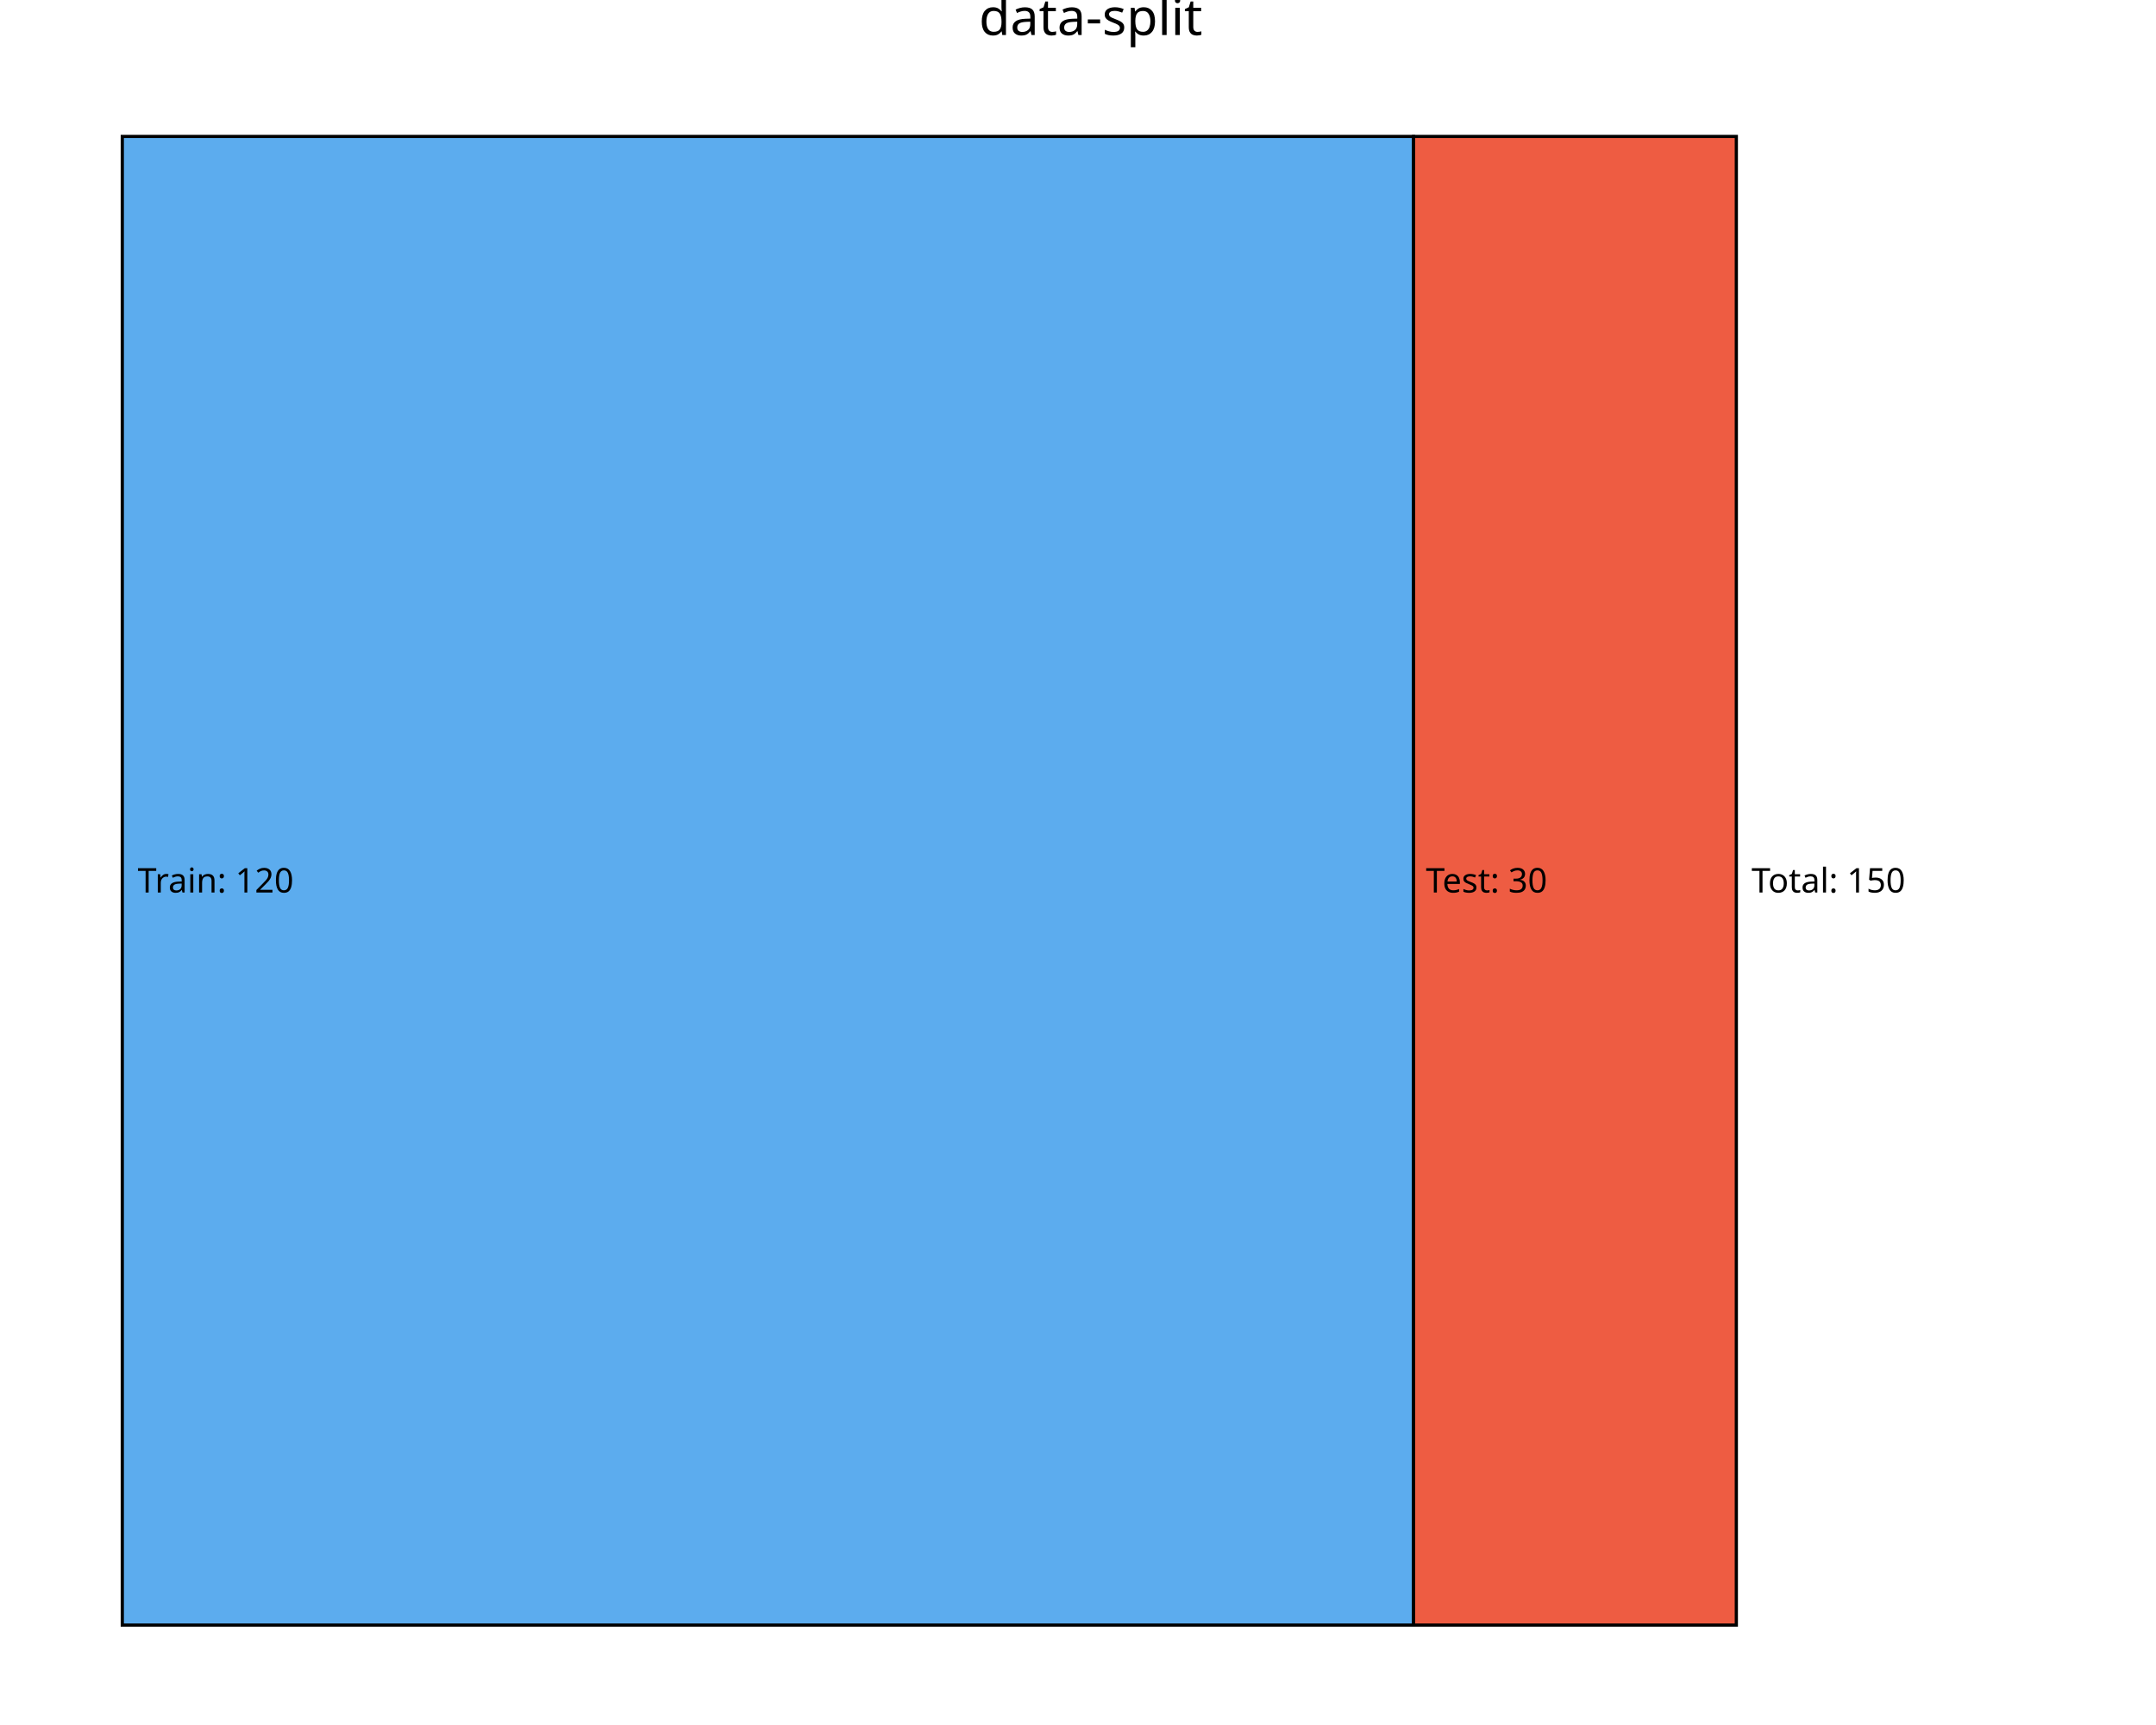
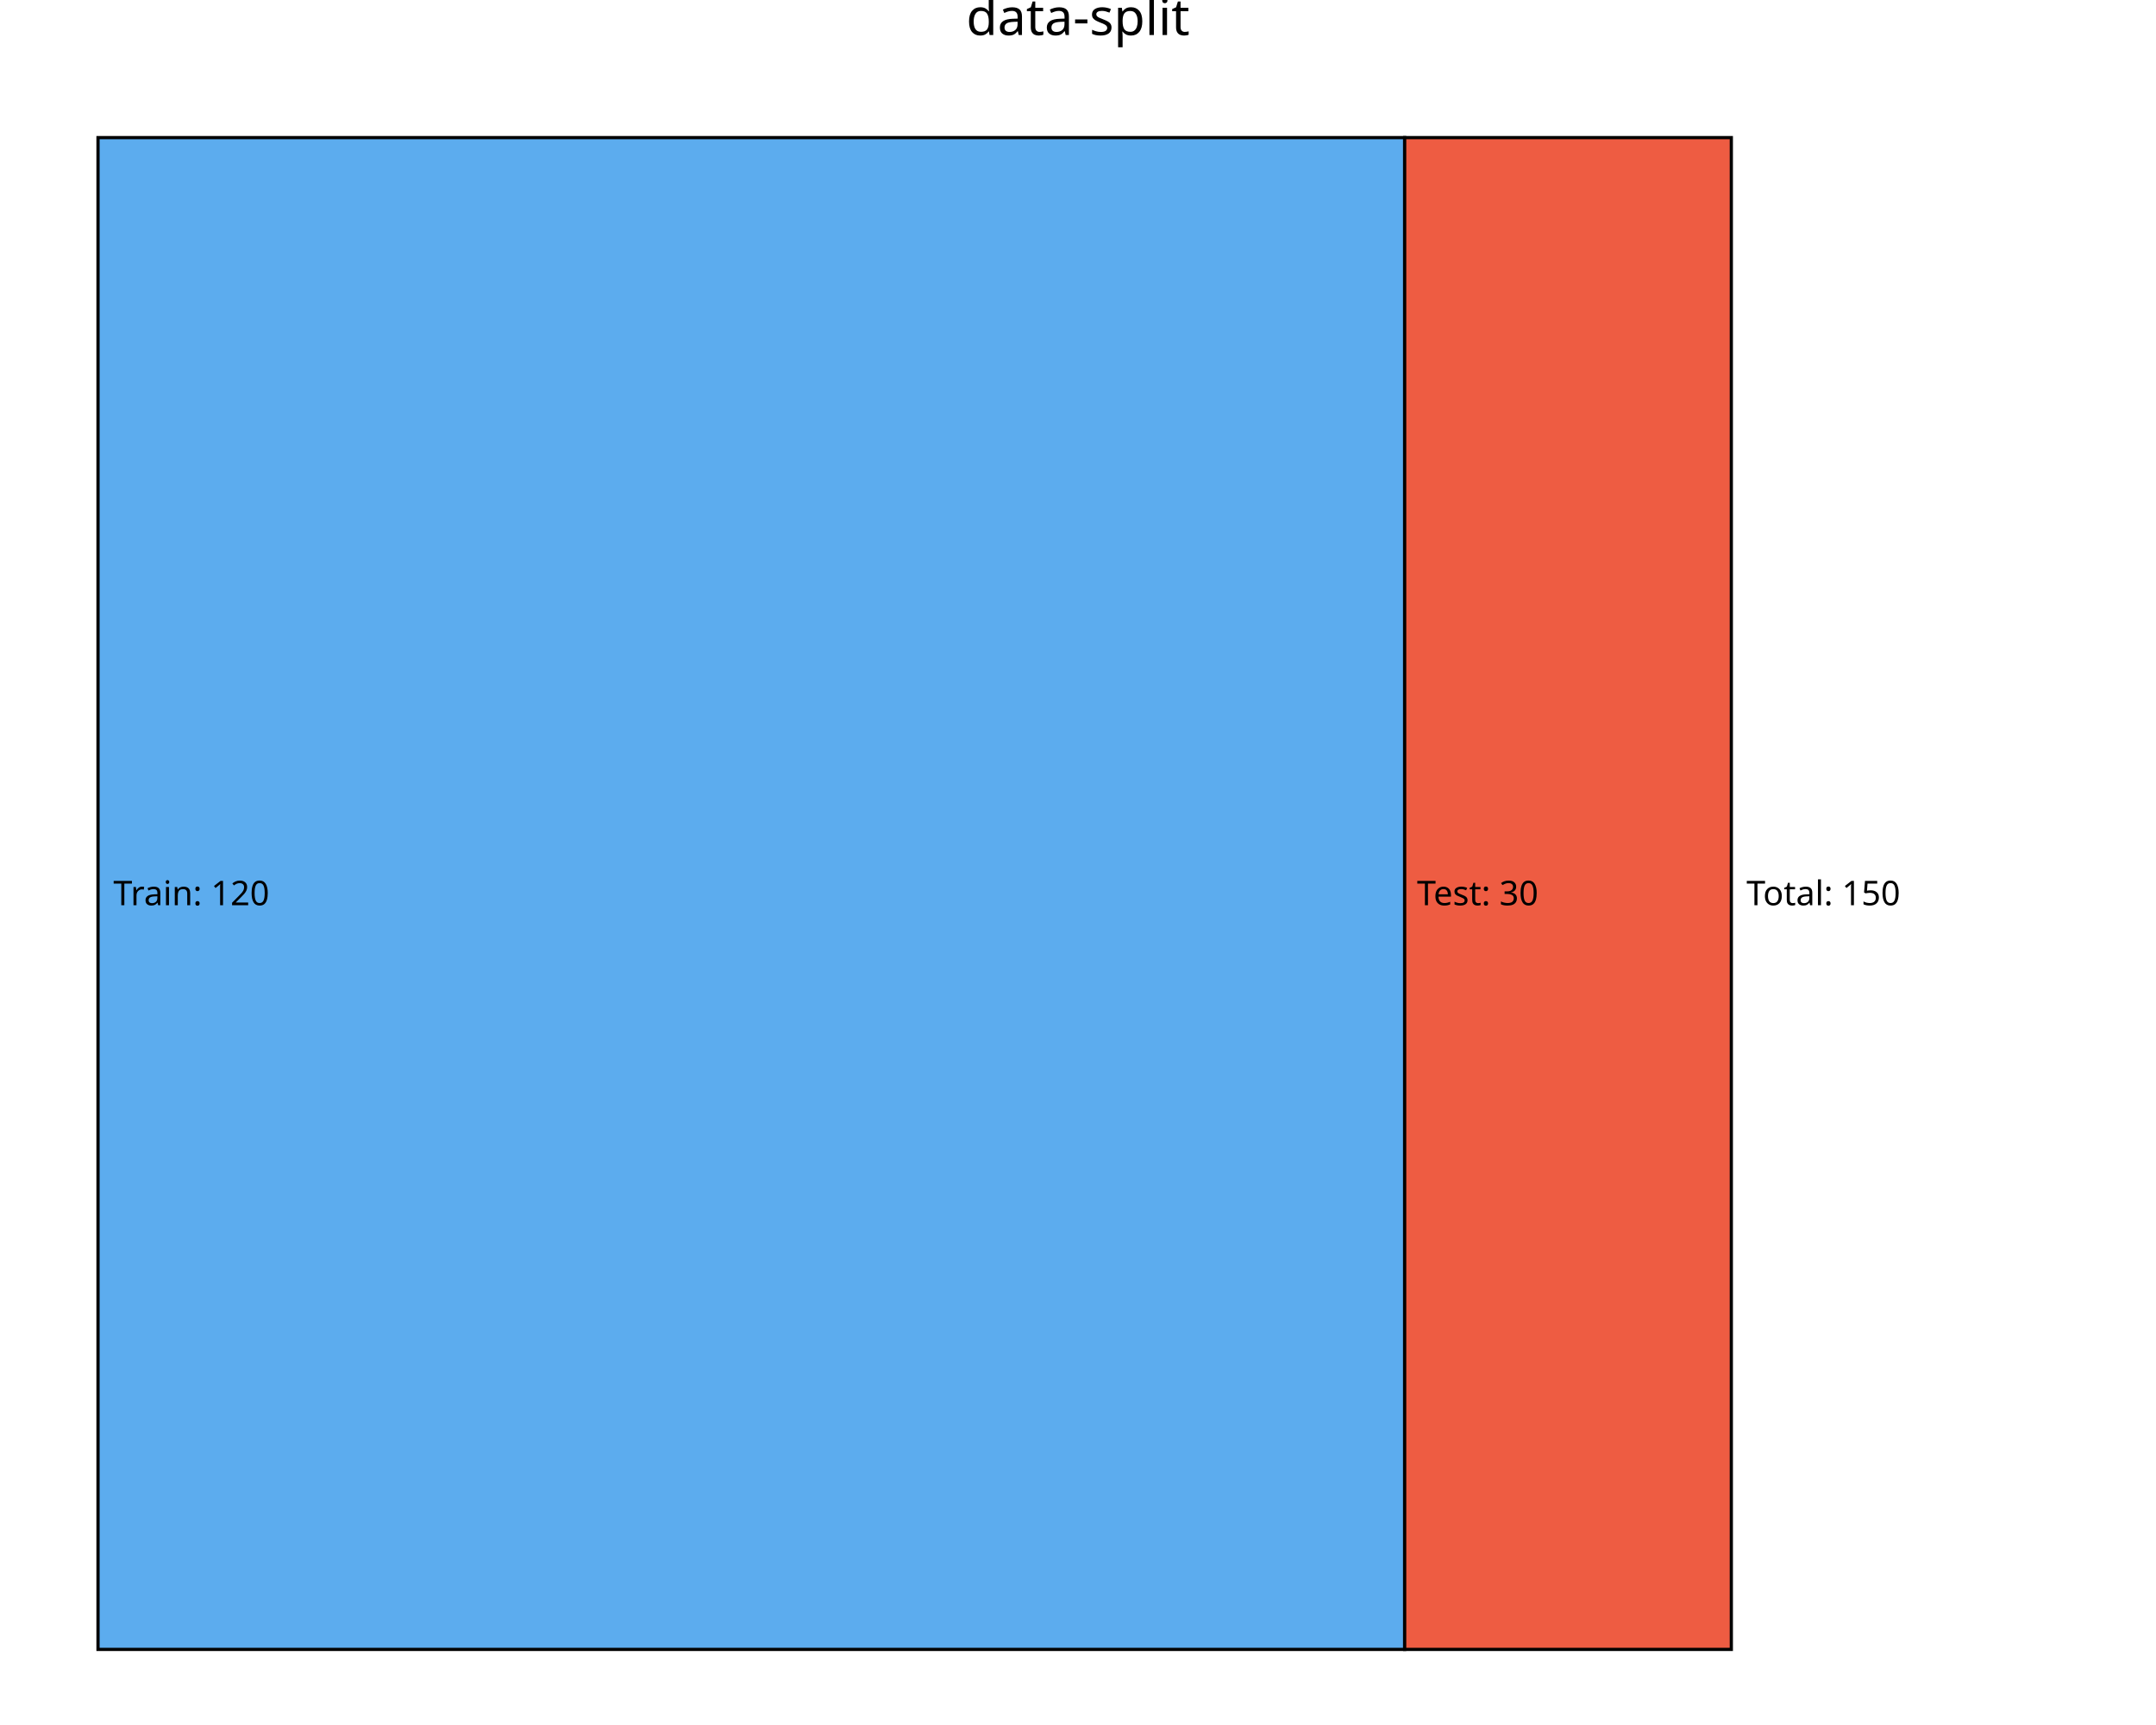
<svg xmlns="http://www.w3.org/2000/svg" class="svglite" data-engine-version="2.0" width="720.00pt" height="576.00pt" viewBox="0 0 720.00 576.00">
  <defs>
    <style type="text/css">
    .svglite line, .svglite polyline, .svglite polygon, .svglite path, .svglite rect, .svglite circle {
      fill: none;
      stroke: #000000;
      stroke-linecap: round;
      stroke-linejoin: round;
      stroke-miterlimit: 10.00;
    }
  </style>
  </defs>
  <rect width="100%" height="100%" style="stroke: none; fill: #FFFFFF;" />
  <defs>
    <clipPath id="cpMC4wMHw3MjAuMDB8MC4wMHw1NzYuMDA=">
      <rect x="0.00" y="0.00" width="720.00" height="576.00" />
    </clipPath>
  </defs>
  <g clip-path="url(#cpMC4wMHw3MjAuMDB8MC4wMHw1NzYuMDA=)">
    <rect x="0.00" y="0.00" width="720.00" height="576.00" style="stroke-width: 10.67; stroke: none;" />
  </g>
  <defs>
-     <clipPath id="cpOC41MHw3MjAuMDB8MjAuNzF8NTY3LjUw">
-       <rect x="8.50" y="20.71" width="711.50" height="546.79" />
+     <clipPath id="cpMC4wMHw3MjAuMDB8MjAuNzF8NTc2LjAw">
+       <rect x="0.00" y="20.71" width="720.00" height="555.29" />
    </clipPath>
  </defs>
-   <g clip-path="url(#cpOC41MHw3MjAuMDB8MjAuNzF8NTY3LjUw)">
-     <rect x="8.50" y="20.71" width="711.50" height="546.79" style="stroke-width: 10.67; stroke: none;" />
-     <rect x="40.84" y="45.56" width="431.21" height="497.08" style="stroke-width: 1.07; stroke-linecap: butt; stroke-linejoin: miter; fill: #5CACEE;" />
-     <rect x="472.05" y="45.56" width="107.80" height="497.08" style="stroke-width: 1.07; stroke-linecap: butt; stroke-linejoin: miter; fill: #EE5C42;" />
-     <text x="45.97" y="298.02" style="font-size: 11.38px; font-family: sans;" textLength="51.24px" lengthAdjust="spacingAndGlyphs">Train: 120</text>
-     <text x="476.17" y="298.02" style="font-size: 11.38px; font-family: sans;" textLength="41.12px" lengthAdjust="spacingAndGlyphs">Test: 30</text>
-     <text x="584.92" y="298.02" style="font-size: 11.38px; font-family: sans;" textLength="50.61px" lengthAdjust="spacingAndGlyphs">Total: 150</text>
-     <rect x="8.50" y="20.71" width="711.50" height="546.79" style="stroke-width: 0.00; stroke: none;" />
+   <g clip-path="url(#cpMC4wMHw3MjAuMDB8MjAuNzF8NTc2LjAw)">
+     <rect x="0.00" y="20.71" width="720.00" height="555.29" style="stroke-width: 10.67; stroke: none;" />
+     <rect x="32.73" y="45.95" width="436.36" height="504.81" style="stroke-width: 1.07; stroke-linecap: butt; stroke-linejoin: miter; fill: #5CACEE;" />
+     <rect x="469.09" y="45.95" width="109.09" height="504.81" style="stroke-width: 1.07; stroke-linecap: butt; stroke-linejoin: miter; fill: #EE5C42;" />
+     <text x="37.85" y="302.27" style="font-size: 11.38px; font-family: sans;" textLength="51.24px" lengthAdjust="spacingAndGlyphs">Train: 120</text>
+     <text x="473.20" y="302.27" style="font-size: 11.38px; font-family: sans;" textLength="41.12px" lengthAdjust="spacingAndGlyphs">Test: 30</text>
+     <text x="583.24" y="302.27" style="font-size: 11.38px; font-family: sans;" textLength="50.61px" lengthAdjust="spacingAndGlyphs">Total: 150</text>
+     <rect x="0.00" y="20.71" width="720.00" height="555.29" style="stroke-width: 0.00; stroke: none;" />
  </g>
  <g clip-path="url(#cpMC4wMHw3MjAuMDB8MC4wMHw1NzYuMDA=)">
-     <polyline points="8.50,567.50 8.50,20.71 " style="stroke-width: 0.00; stroke: none; stroke-linecap: butt;" />
-     <polyline points="8.50,567.50 720.00,567.50 " style="stroke-width: 0.00; stroke: none; stroke-linecap: butt;" />
-     <text x="364.25" y="11.70" text-anchor="middle" style="font-size: 17.00px; font-family: sans;" textLength="68.98px" lengthAdjust="spacingAndGlyphs">data-split</text>
+     <polyline points="0.00,576.00 0.00,20.71 " style="stroke-width: 0.00; stroke: none; stroke-linecap: butt;" />
+     <polyline points="0.00,576.00 720.00,576.00 " style="stroke-width: 0.00; stroke: none; stroke-linecap: butt;" />
+     <text x="360.00" y="11.70" text-anchor="middle" style="font-size: 17.00px; font-family: sans;" textLength="68.98px" lengthAdjust="spacingAndGlyphs">data-split</text>
  </g>
</svg>
